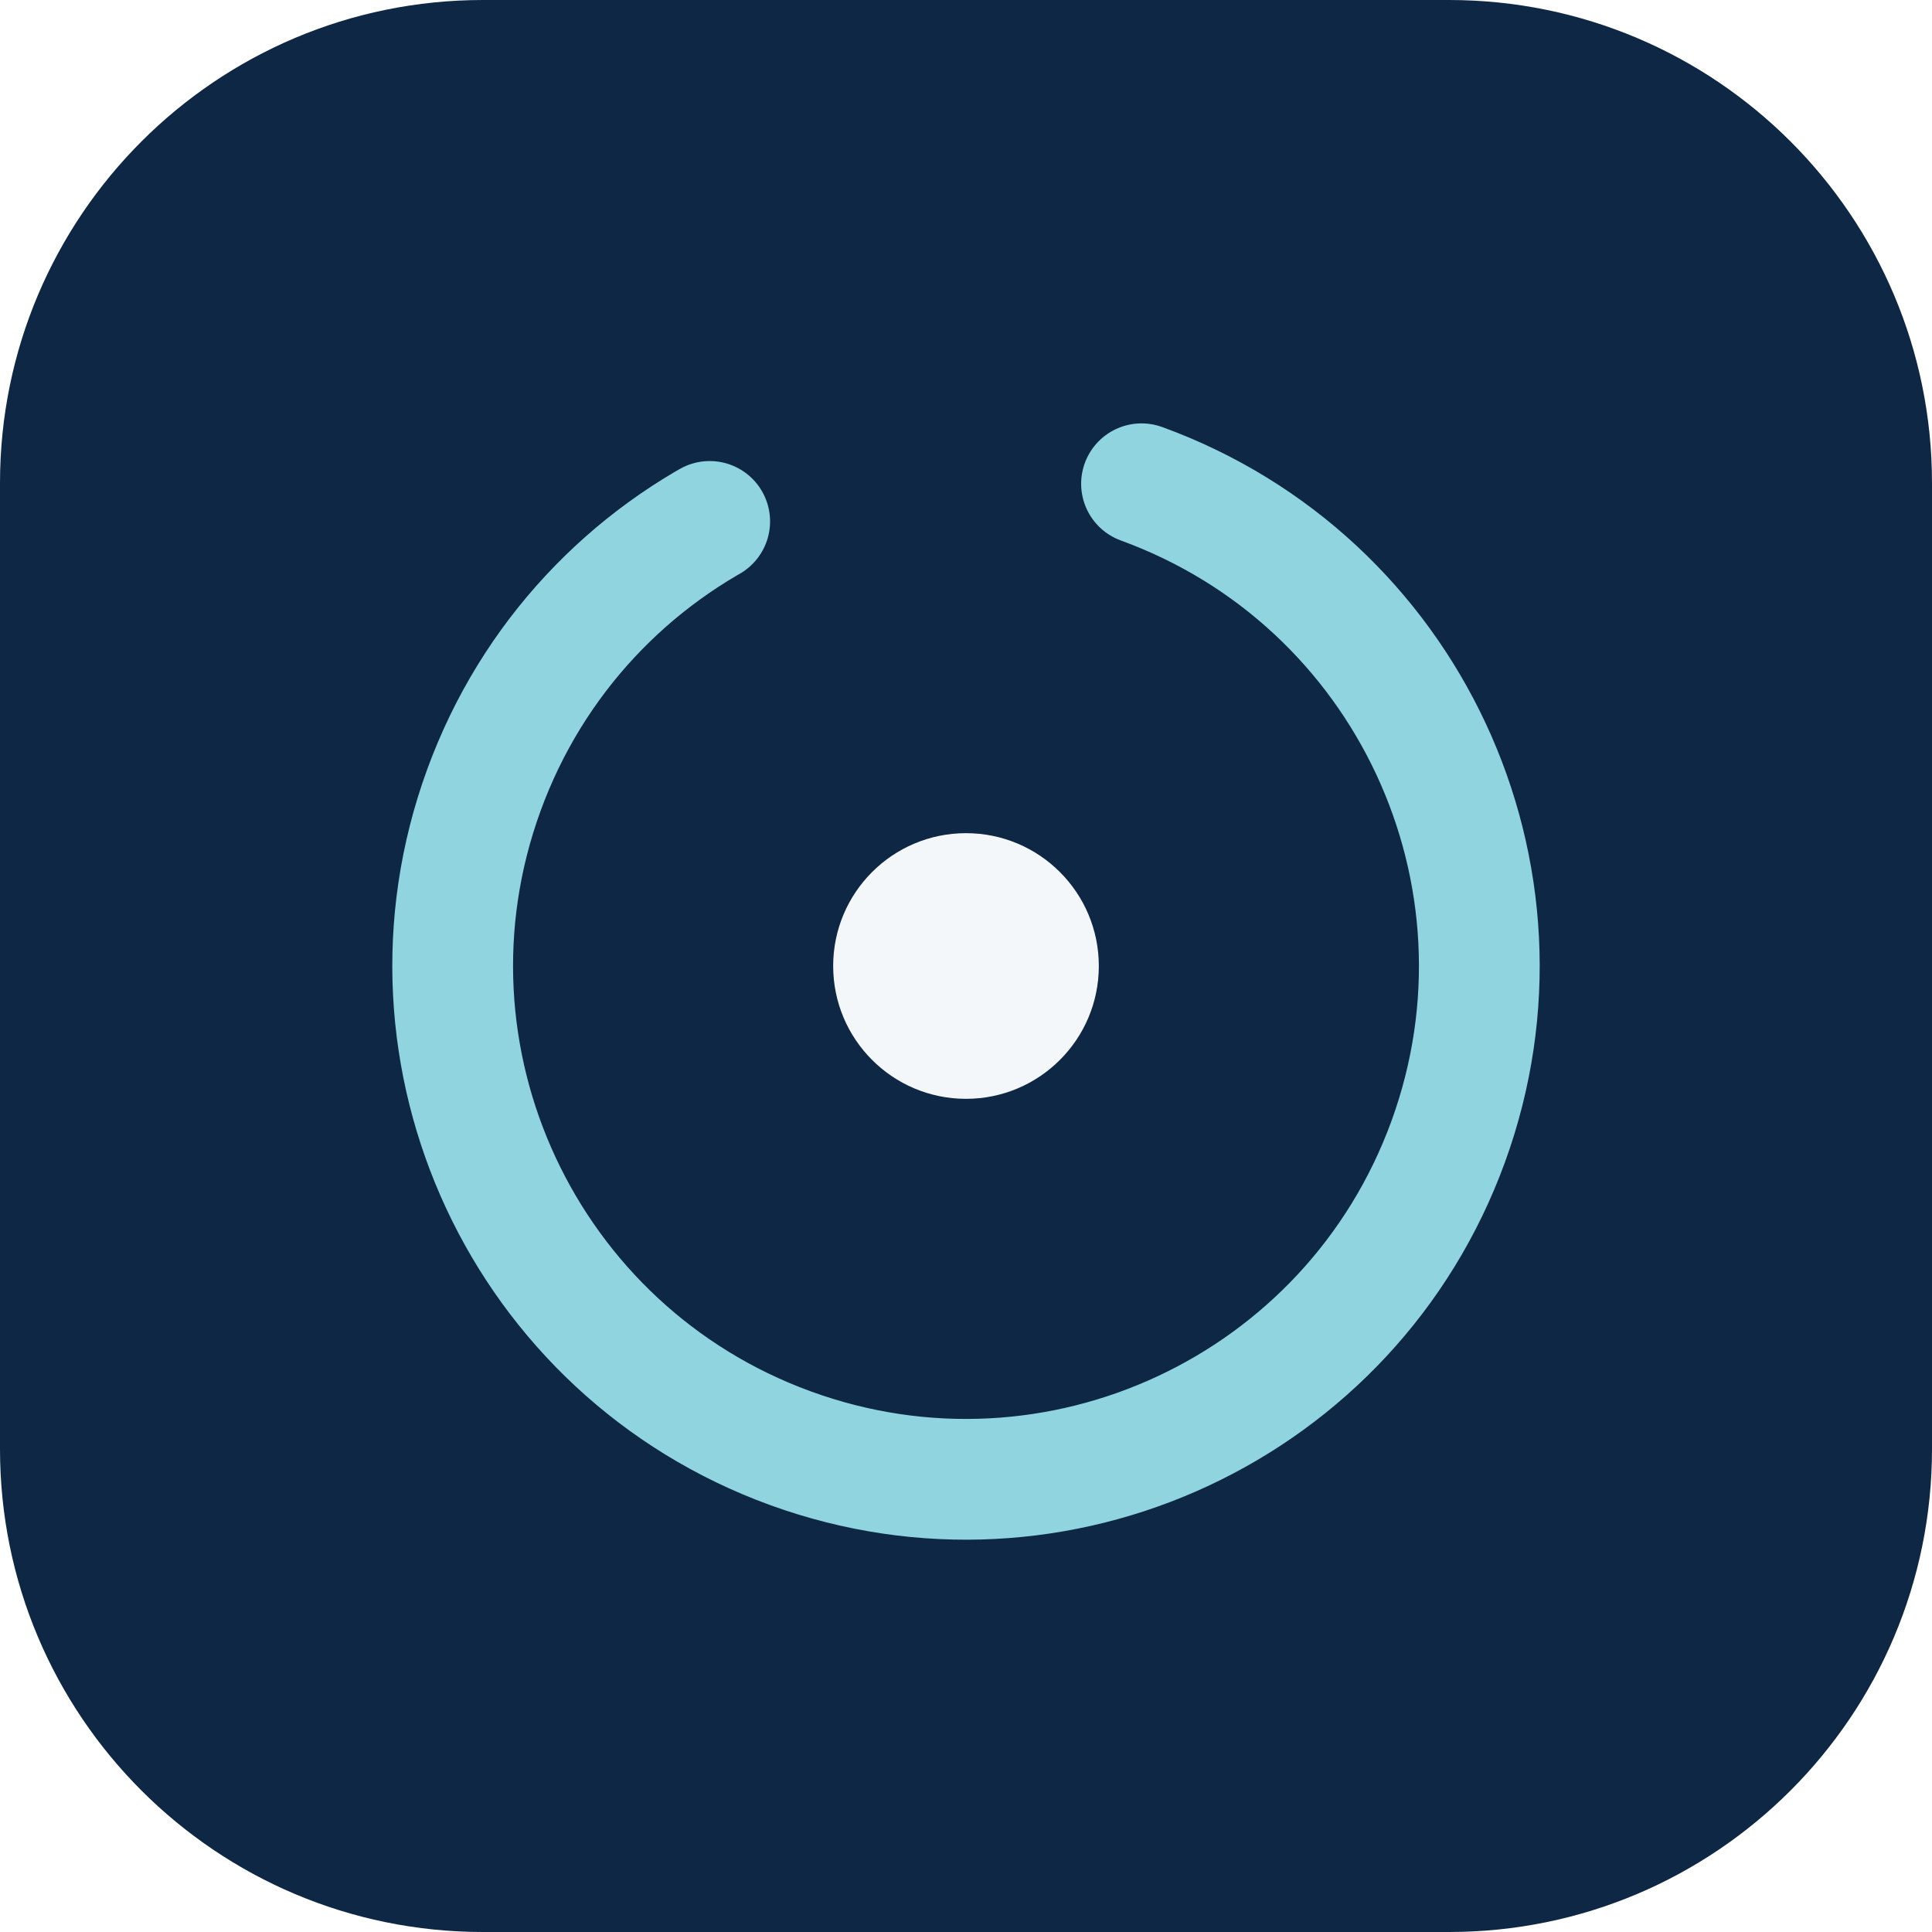
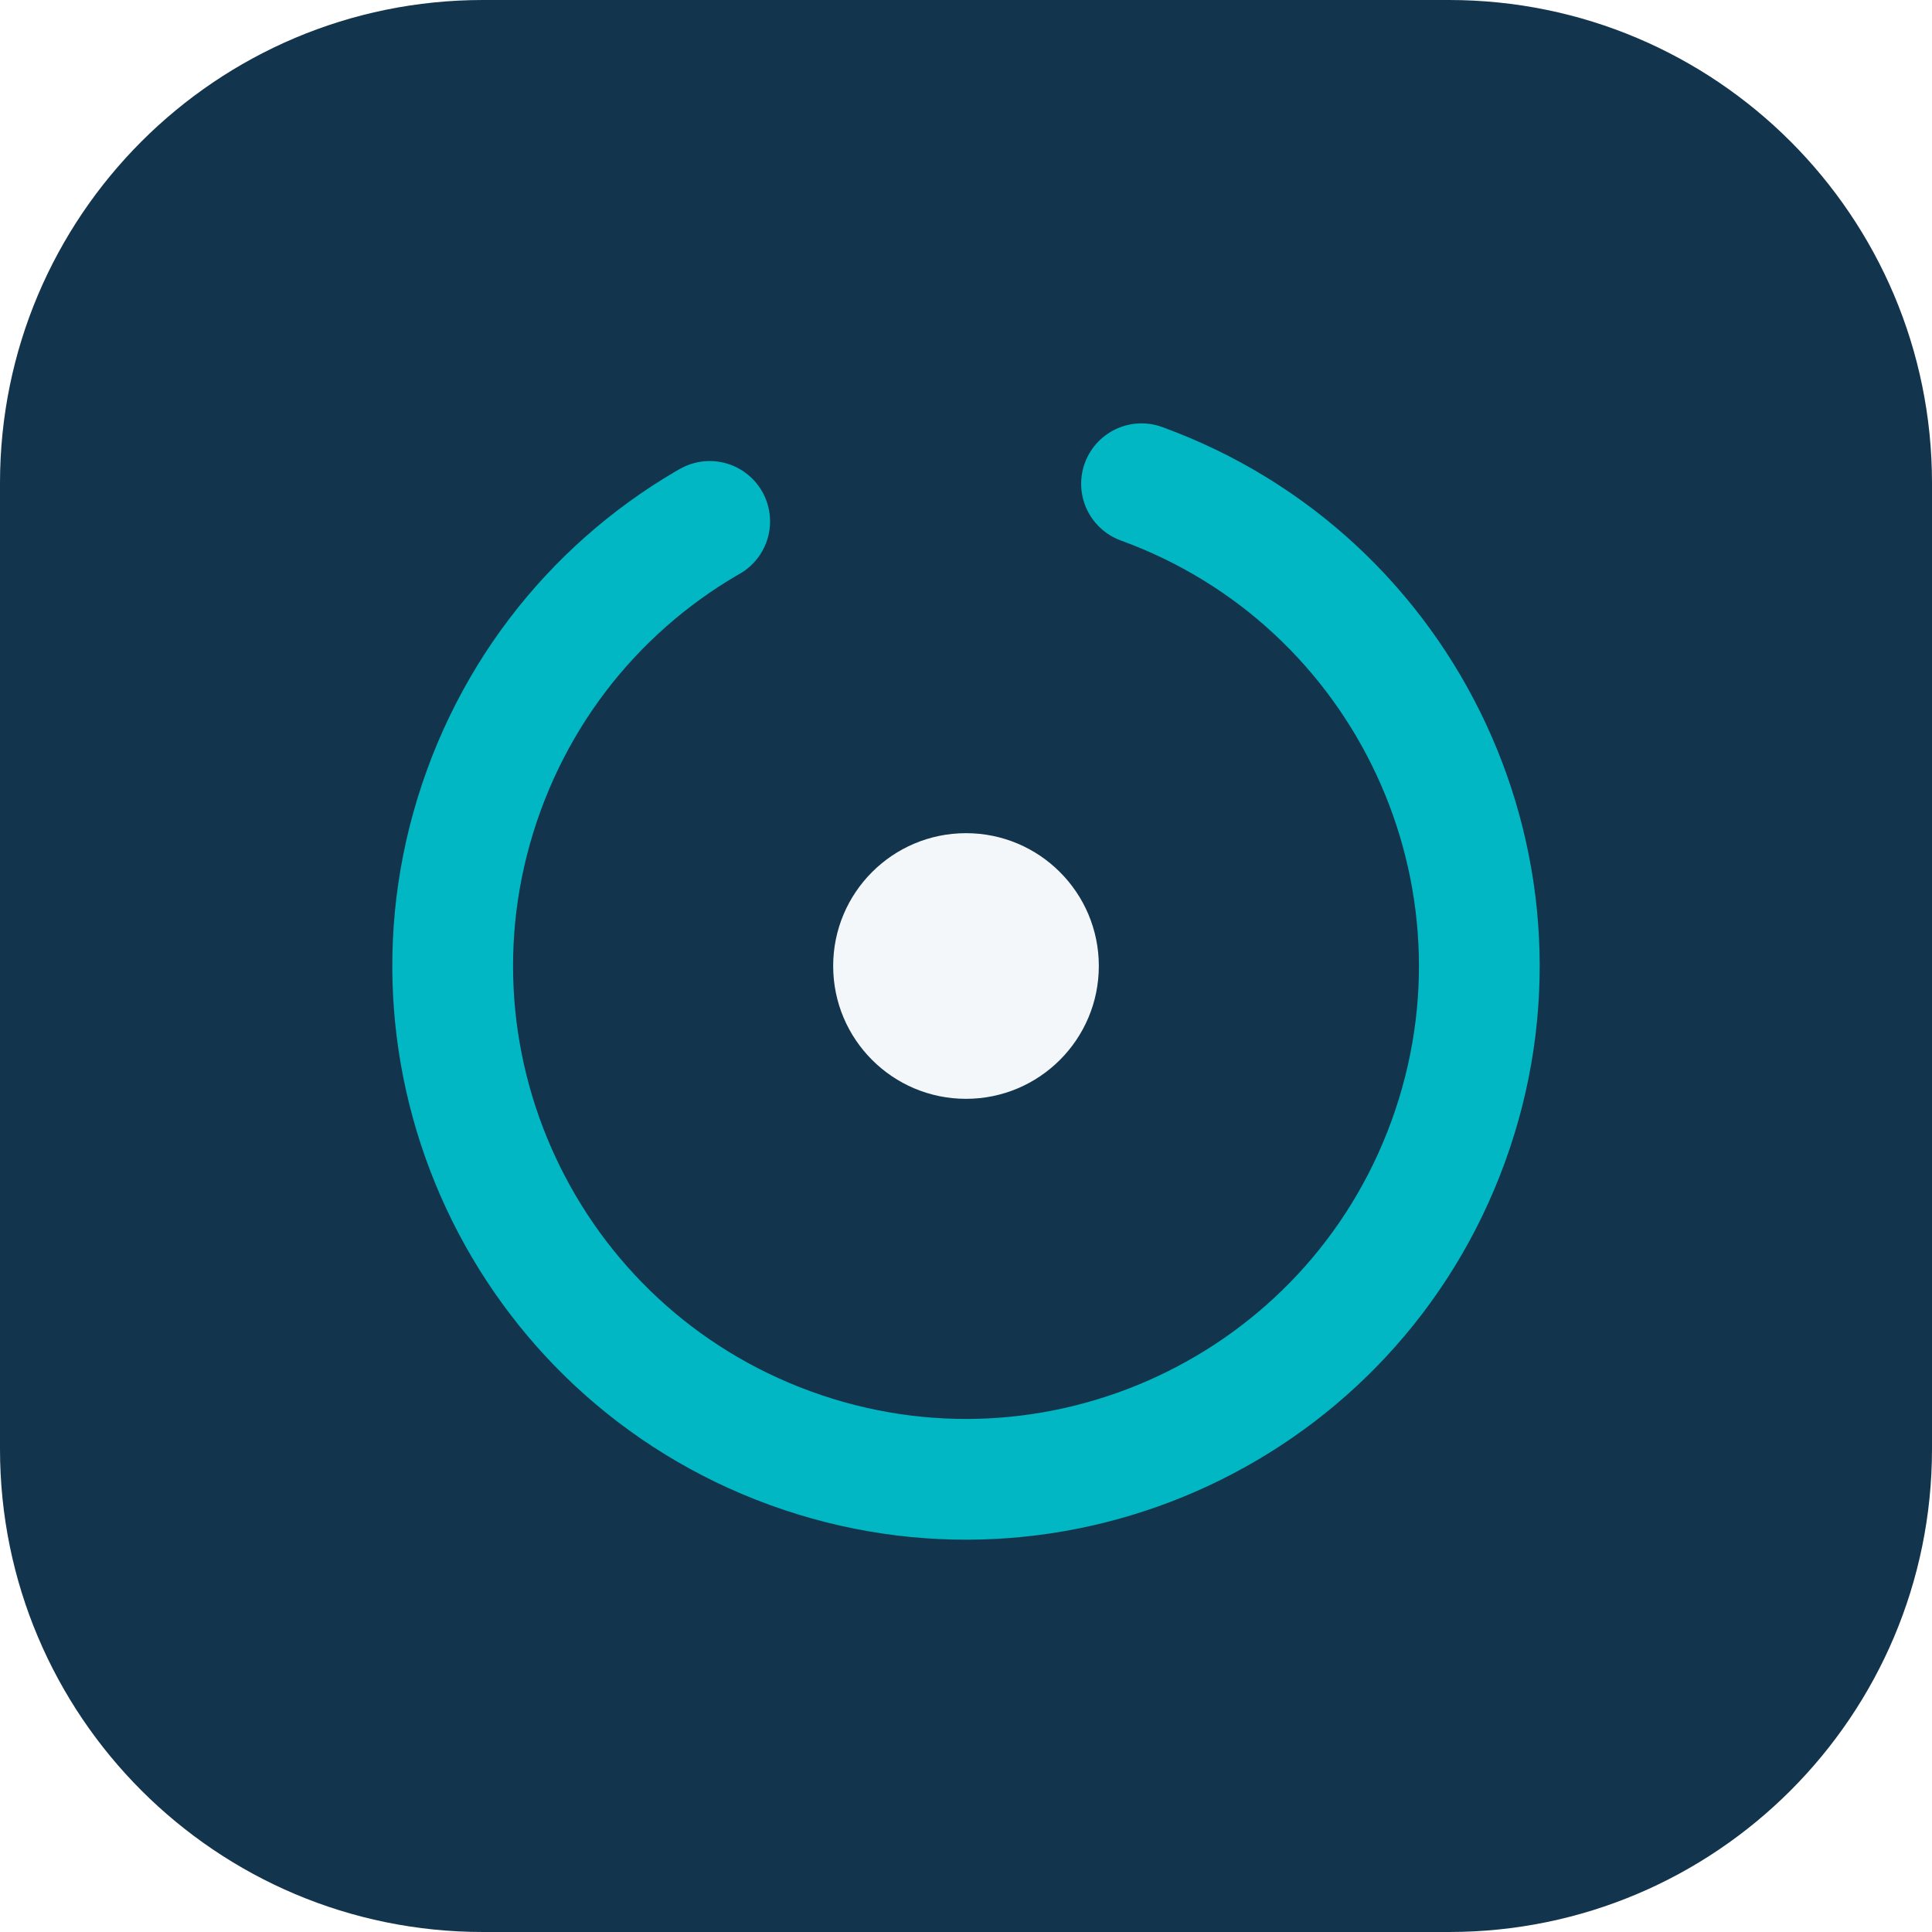
<svg xmlns="http://www.w3.org/2000/svg" viewBox="0 0 32 32">
-   <rect width="32" height="32" rx="8" fill="#0e2744" />
-   <circle cx="16" cy="16" r="8.5" fill="none" stroke="#8fd4de" stroke-width="2" stroke-linecap="round" stroke-dasharray="46 10" transform="rotate(-70 16 16)" />
+   <rect width="32" height="32" rx="8" fill="#12344d" />
+   <circle cx="16" cy="16" r="8.5" fill="none" stroke="#00b7c3" stroke-width="2" stroke-linecap="round" stroke-dasharray="46 10" transform="rotate(-70 16 16)" />
  <circle cx="16" cy="16" r="2.2" fill="#f4f7fa" />
</svg>
